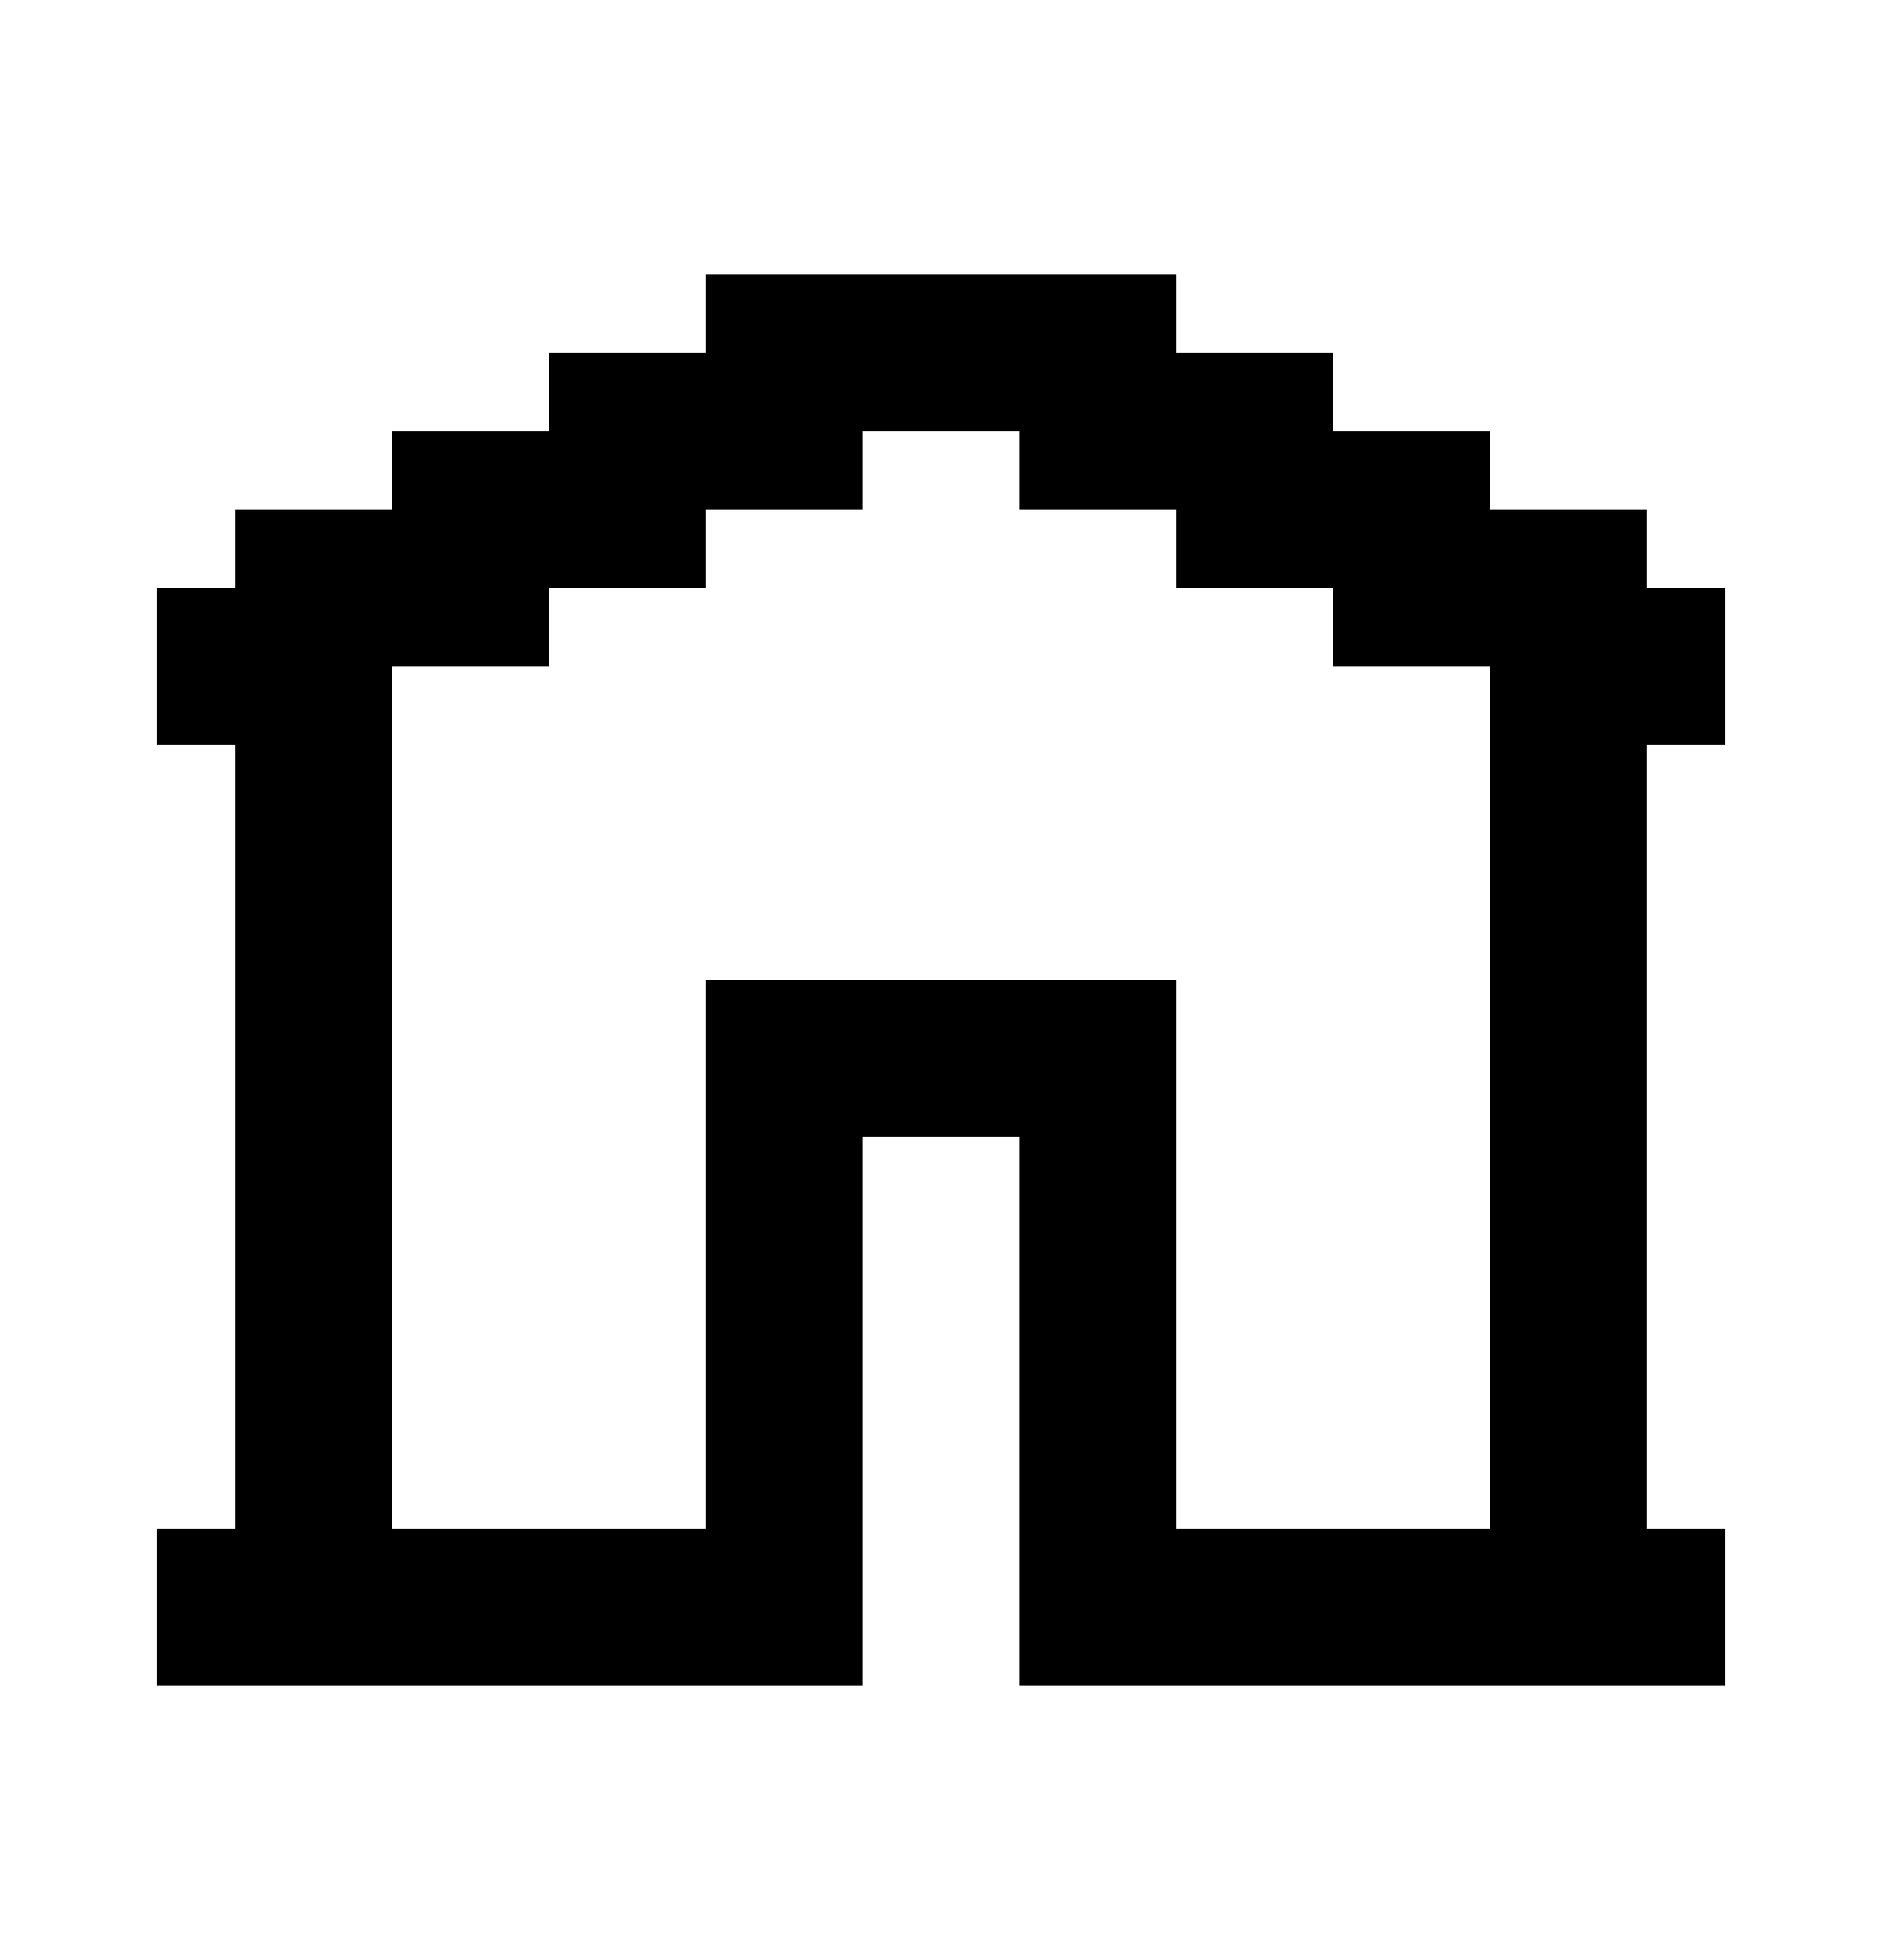
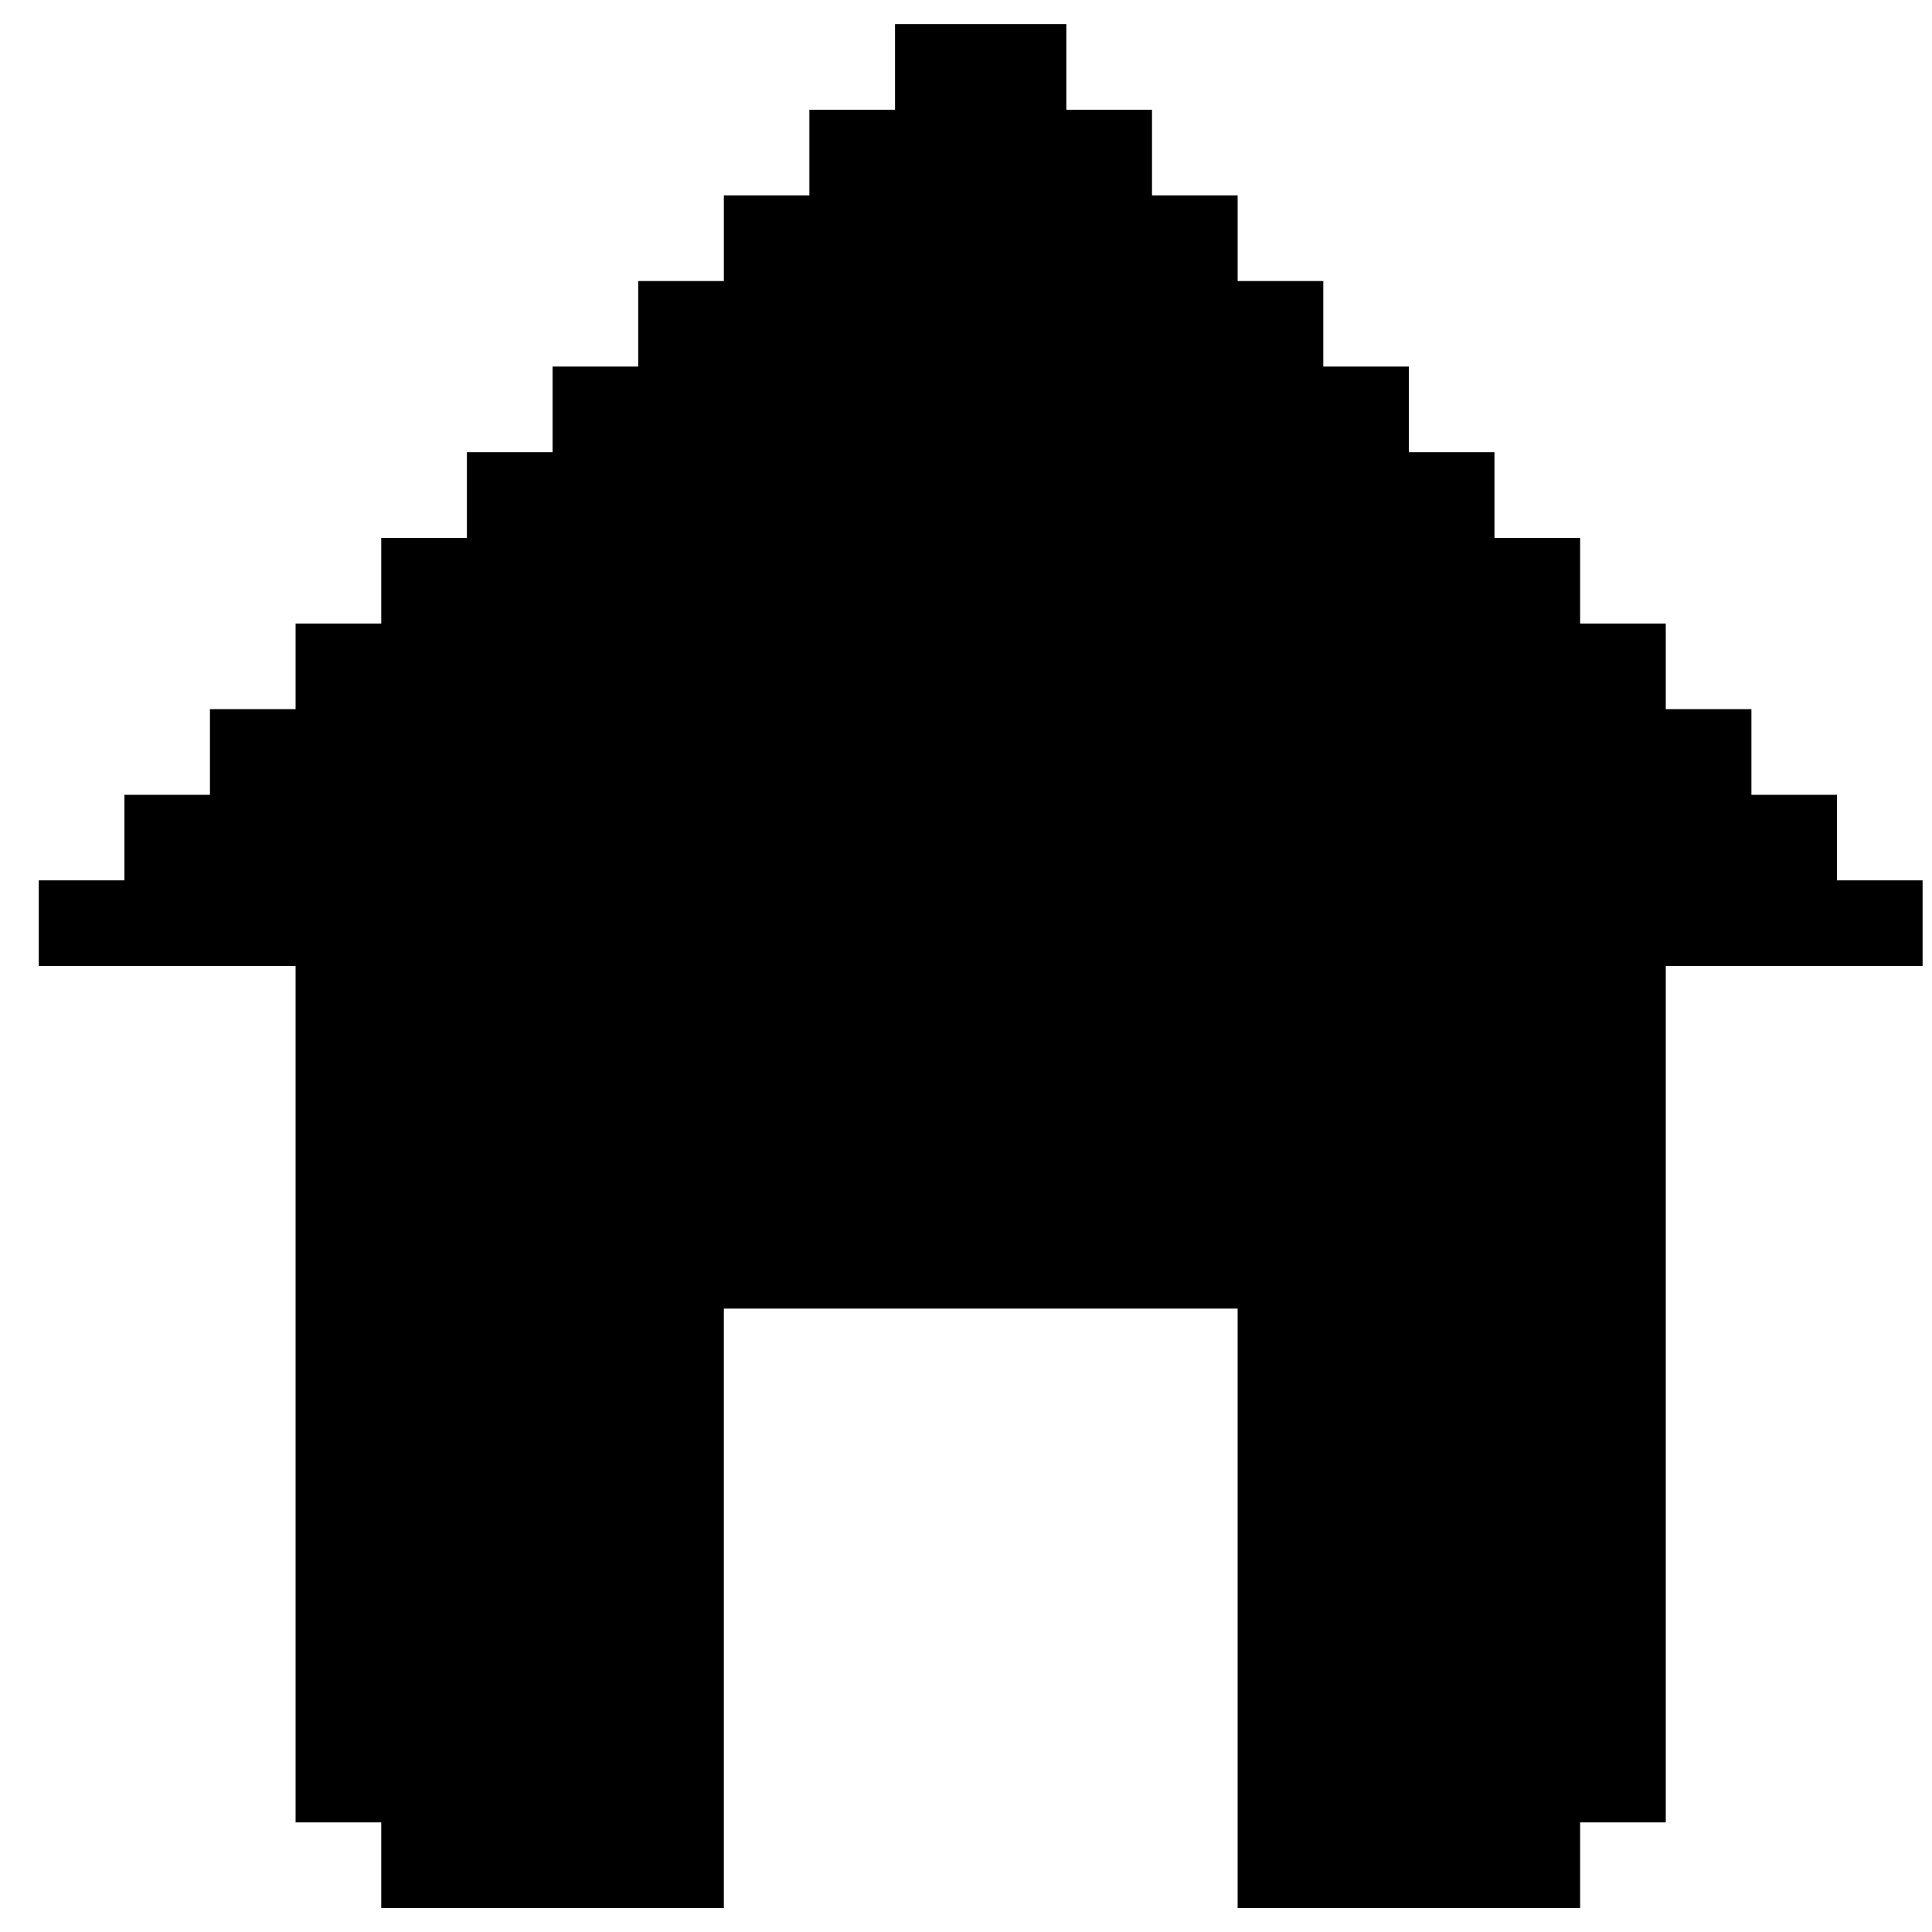
- <svg xmlns="http://www.w3.org/2000/svg" width="24" height="25" viewBox="0 0 24 25" fill="none">
-   <path d="M21 7.5V6.5H19V5.5H17V4.5H15V3.5H9V4.5H7V5.5H5V6.5H3V7.5H2V9.5H3V19.5H2V21.5H11V14.5H13V21.5H22V19.5H21V9.5H22V7.5H21ZM19 19.5H15V12.5H9V19.5H5V8.5H7V7.5H9V6.5H11V5.5H13V6.5H15V7.5H17V8.5H19V19.5Z" fill="currentColor" />
+ <svg xmlns="http://www.w3.org/2000/svg" width="15" height="15" viewBox="0 0 15 15" fill="none">
+   <path d="M14.927 6.835V7.5H12.933V14.149H12.268V14.814H9.609V10.16H5.62V14.814H2.96V14.149H2.295V7.5H0.301V6.835H0.966V6.171H1.63V5.506H2.295V4.841H2.96V4.176H3.625V3.511H4.29V2.846H4.955V2.182H5.62V1.517H6.284V0.852H6.949V0.187H8.279V0.852H8.944V1.517H9.609V2.182H10.274V2.846H10.938V3.511H11.603V4.176H12.268V4.841H12.933V5.506H13.598V6.171H14.262V6.835H14.927Z" fill="currentColor" />
</svg>
